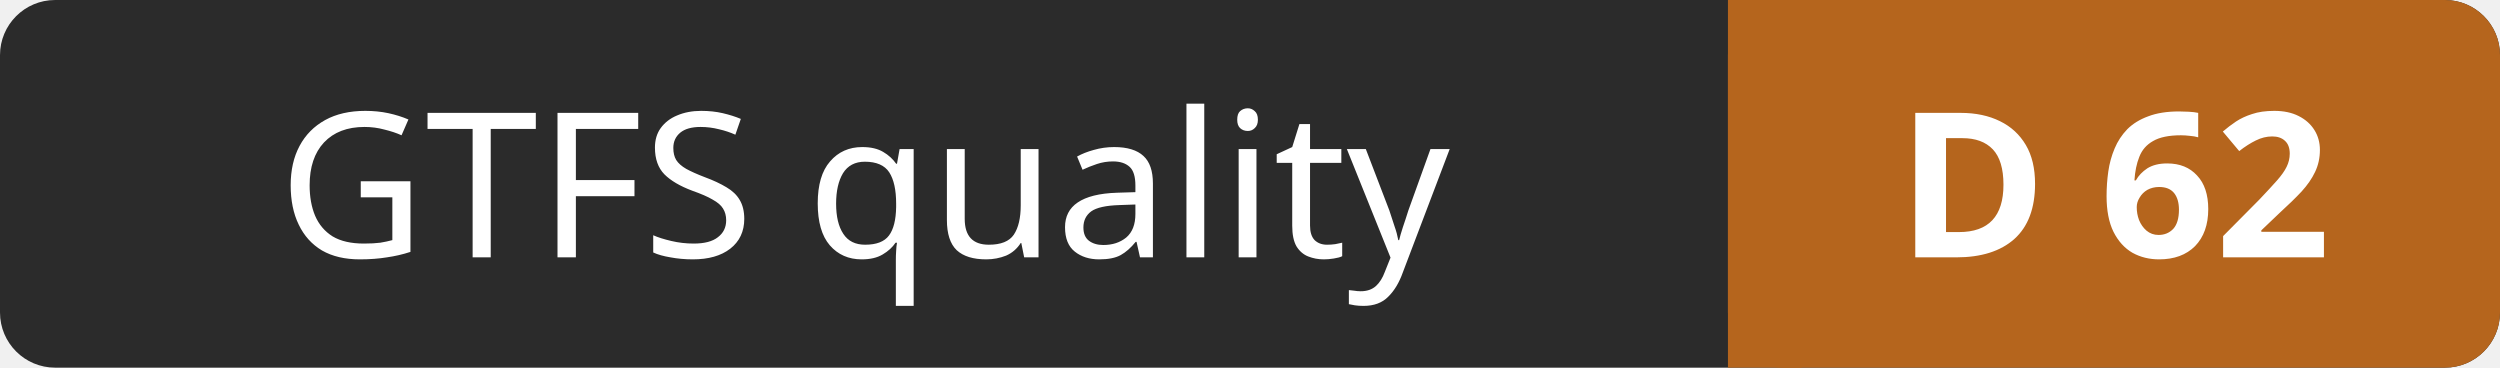
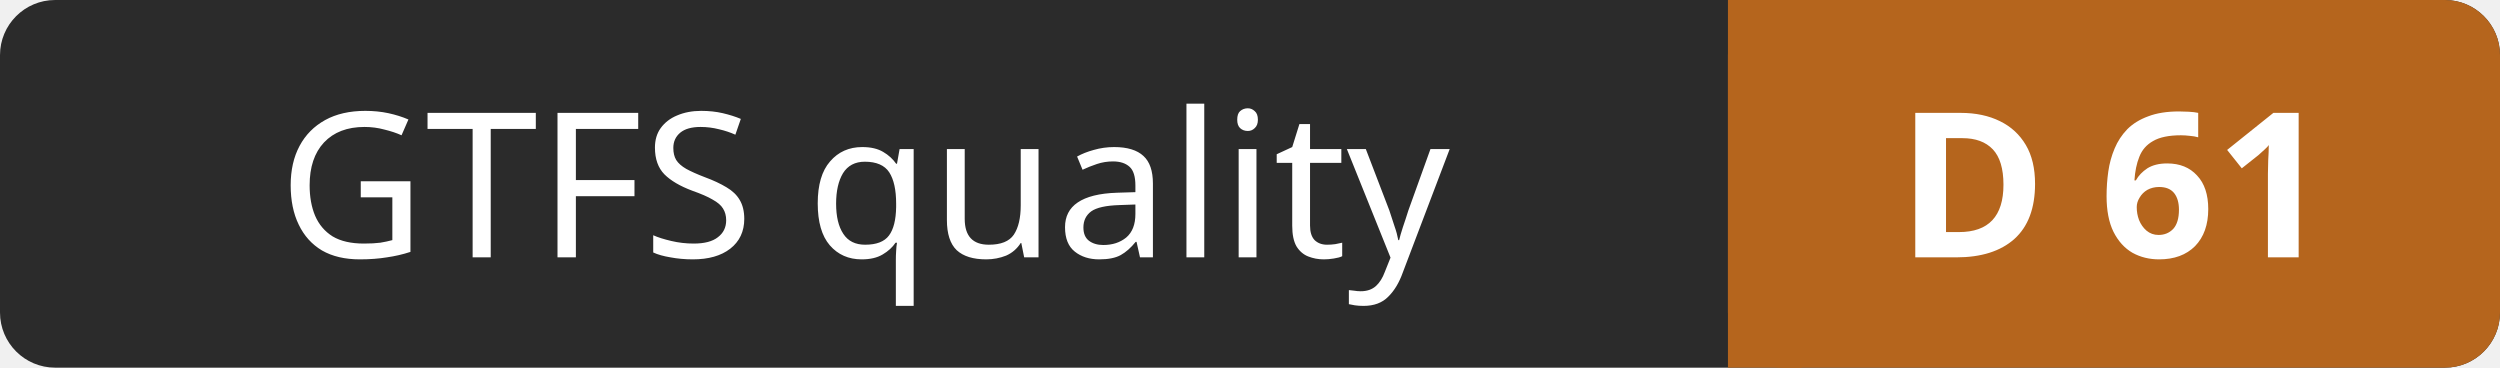
- <svg xmlns="http://www.w3.org/2000/svg" width="136" height="20" role="img" aria-label="GTFS quality: D 62">
+ <svg xmlns="http://www.w3.org/2000/svg" width="136" height="20" role="img" aria-label="GTFS quality: D 61">
  <rect width="136" height="20" rx="3" fill="#2b2b2b" />
  <rect x="94" width="42" height="20" rx="3" fill="#b5651d" />
  <rect x="94" width="4" height="20" fill="#b5651d" />
  <g fill="#ffffff" font-family="Verdana,Geneva,sans-serif" font-size="11" text-anchor="middle">
    <text x="47" y="14">GTFS quality</text>
-     <text x="115" y="14" font-weight="bold">D 62</text>
+     <text x="115" y="14" font-weight="bold">D 61</text>
  </g>
</svg>
